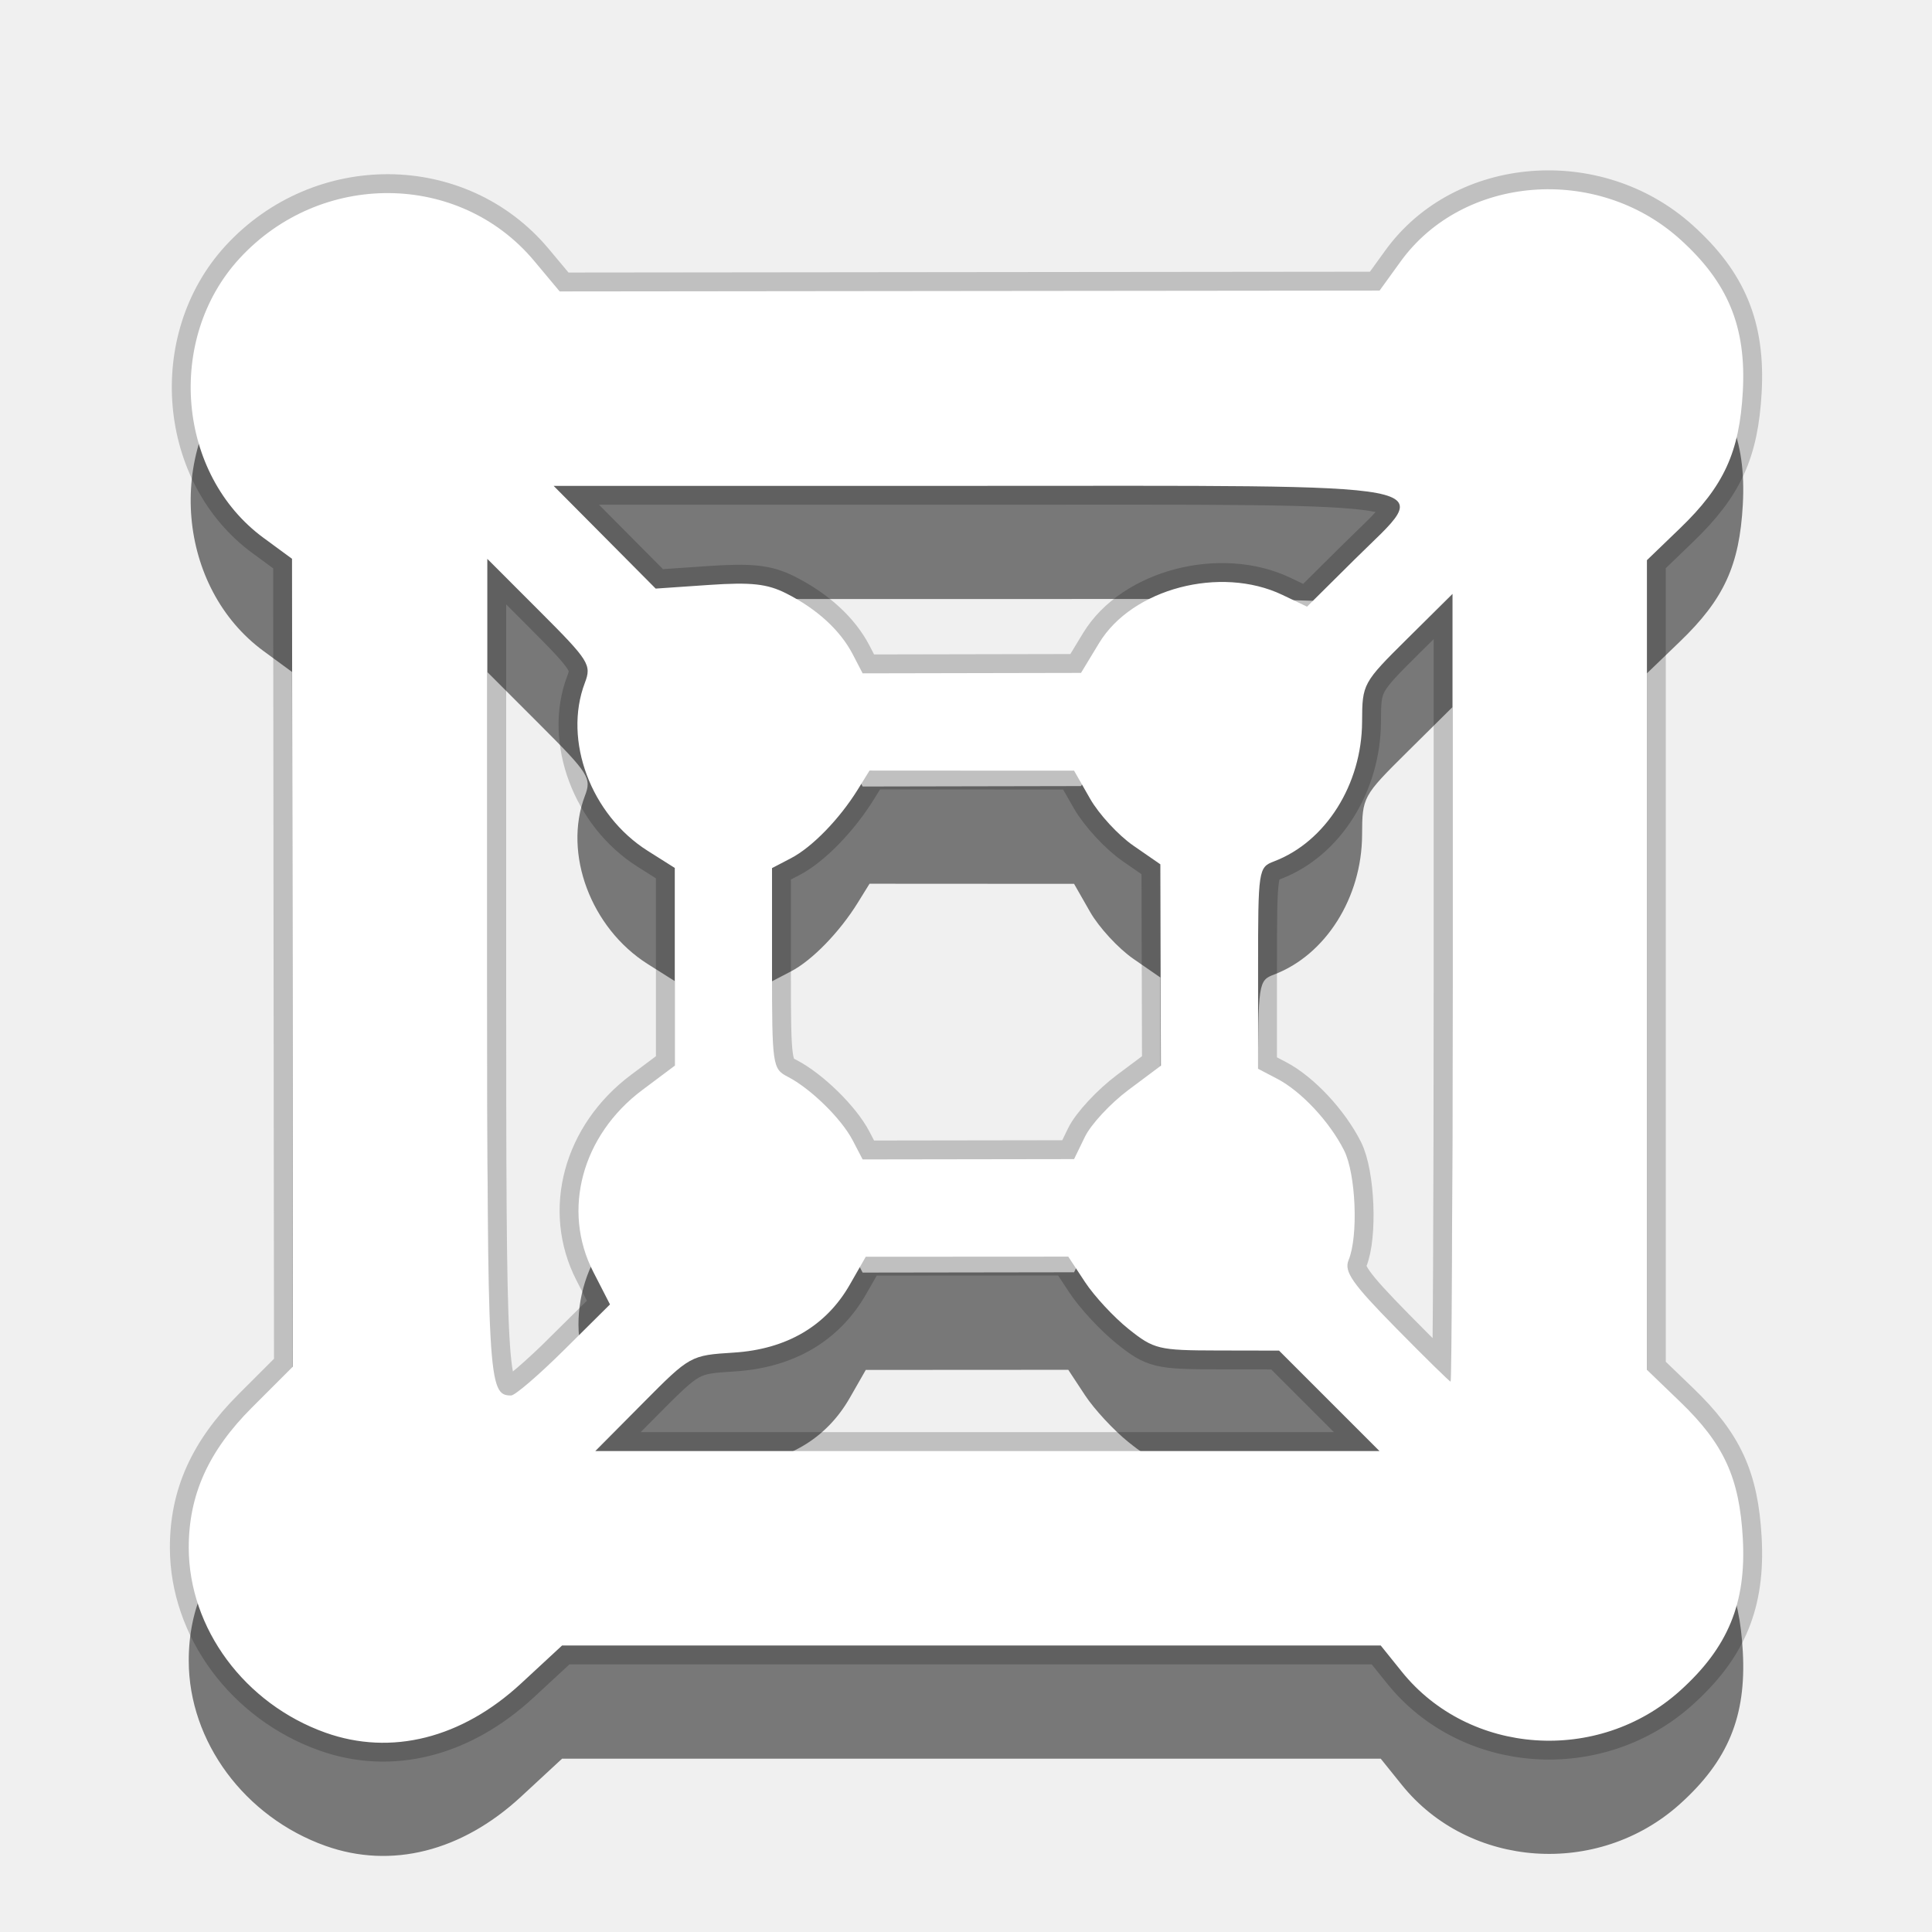
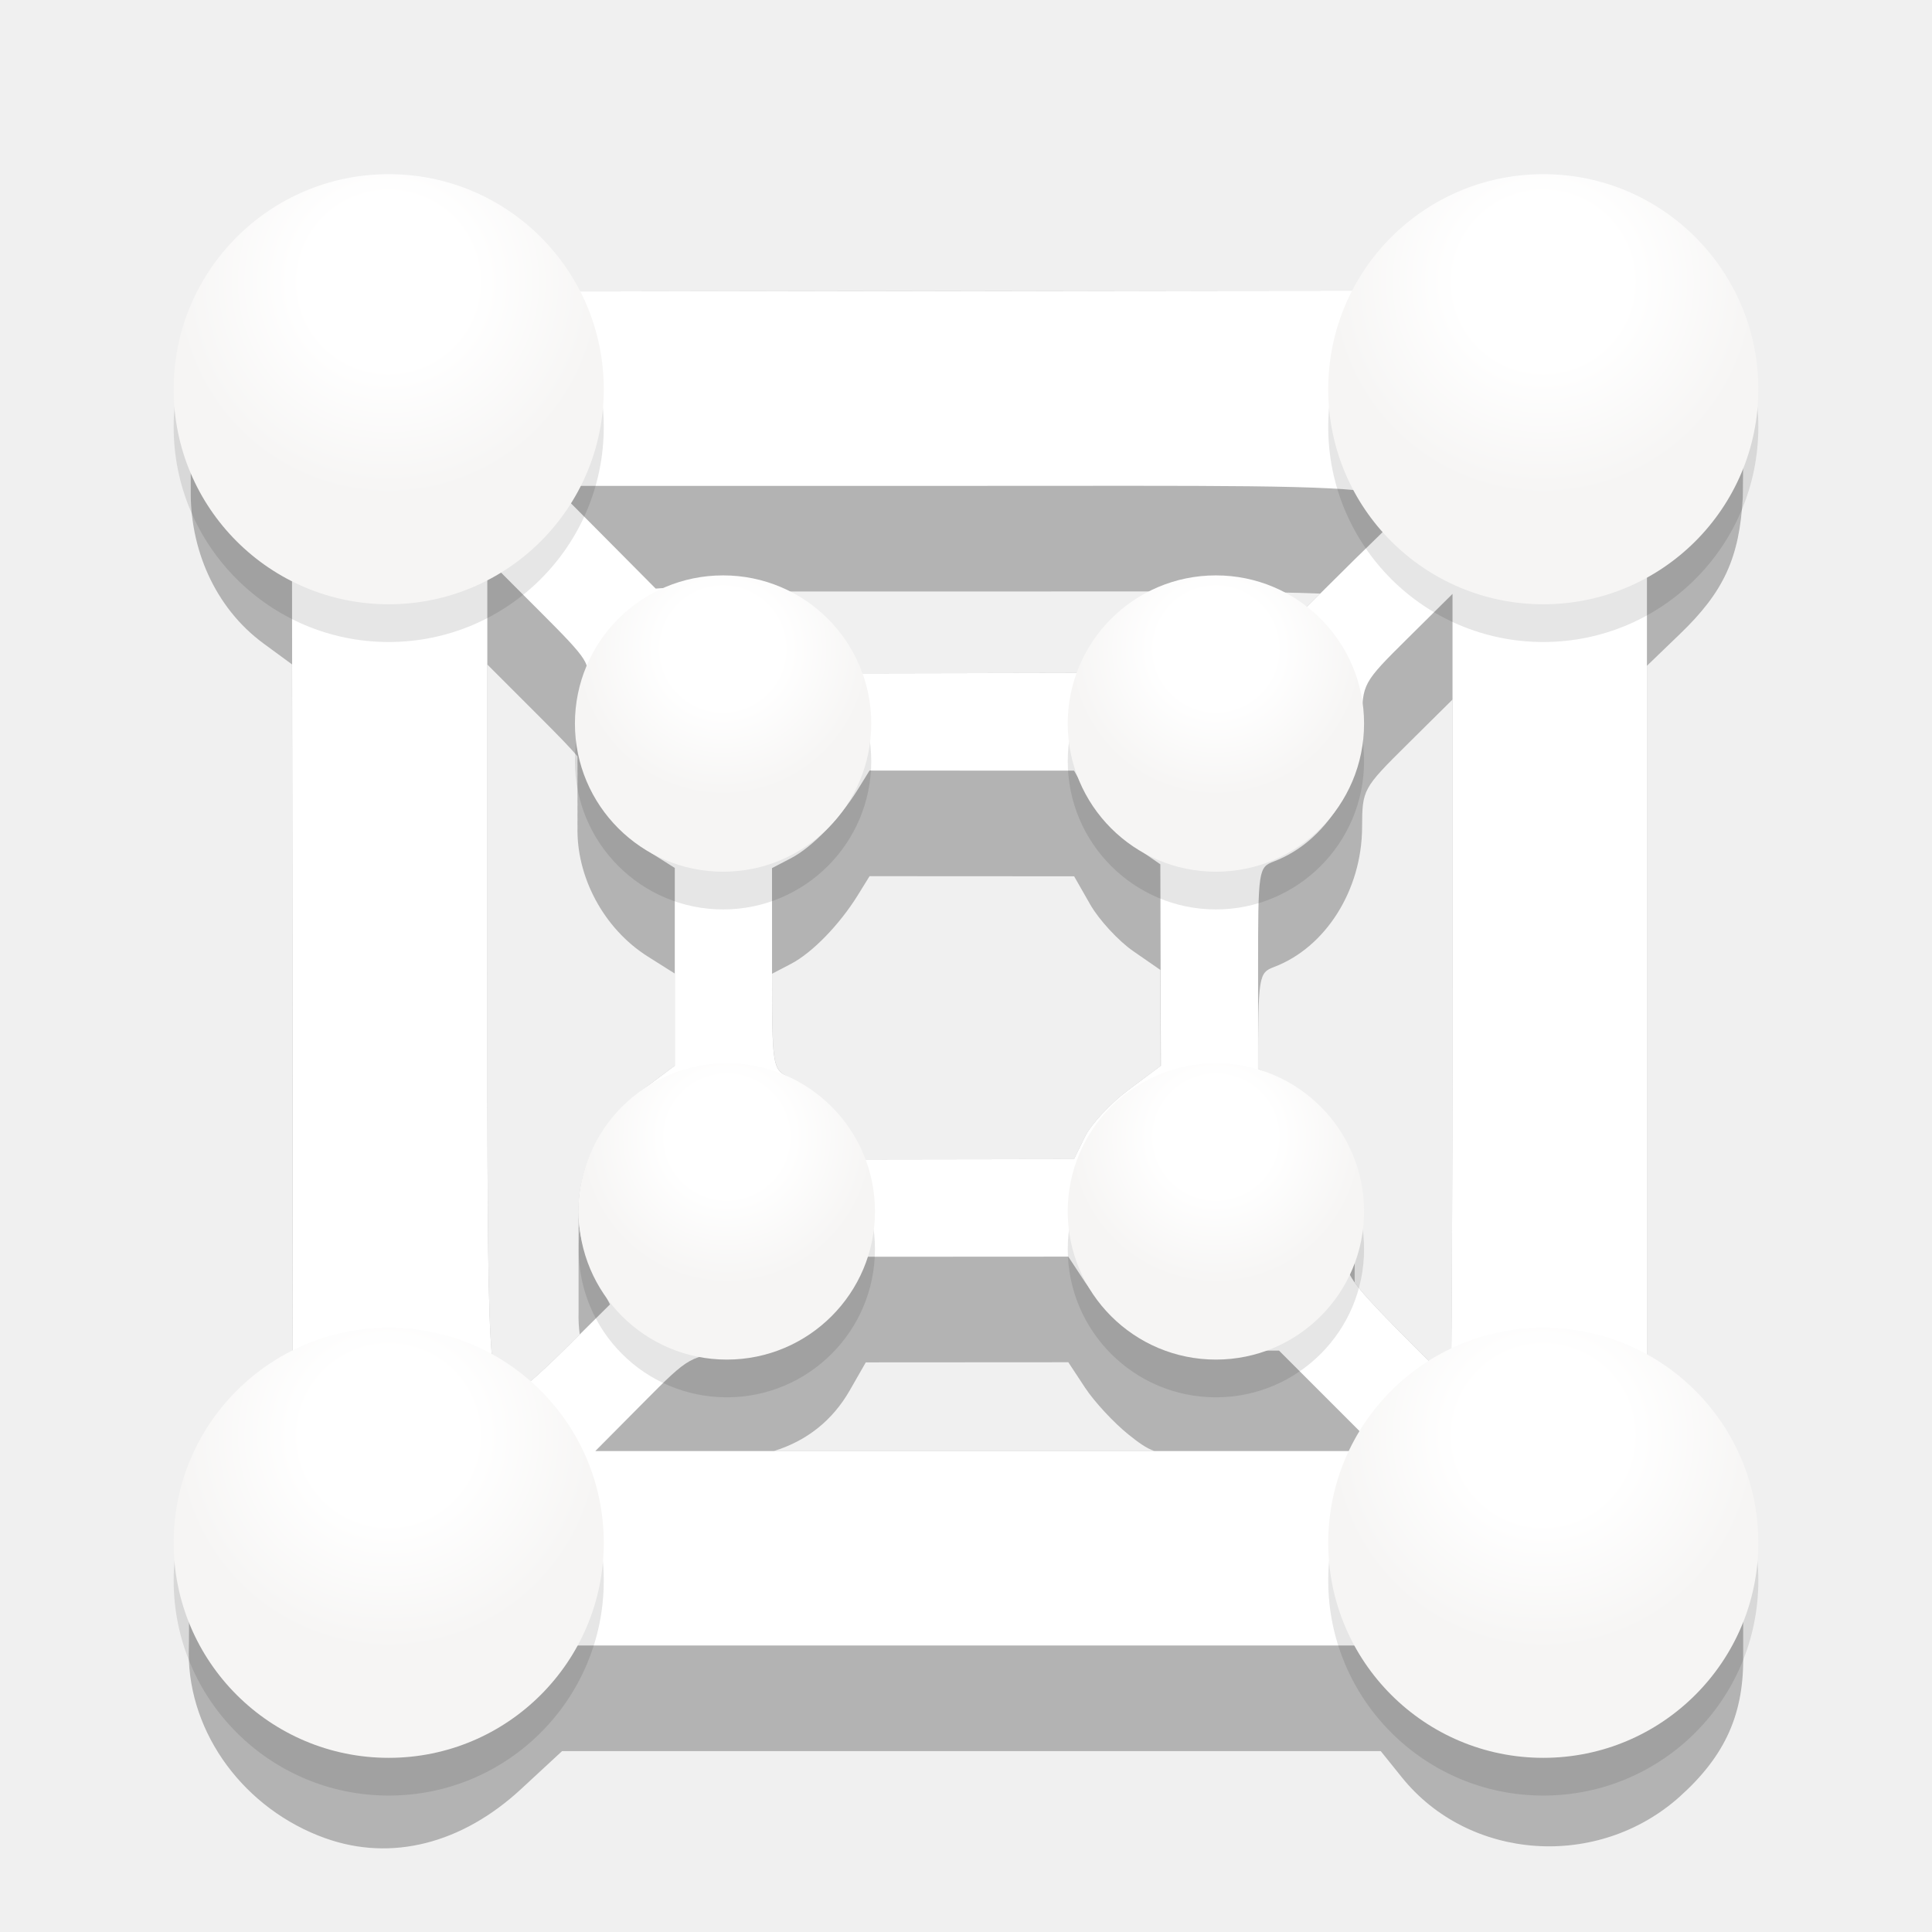
- <svg xmlns="http://www.w3.org/2000/svg" width="512" height="512" version="1.1" viewBox="0 0 384 384">
-   <path d="m64.699 344.38c-16.078-5.738-27.156-20.715-27.184-36.75-0.016-10.496 3.914-19.23 12.535-27.852l8.16-8.156-0.086-80.285-0.082-80.281-5.644-4.141c-17.16-12.586-19.496-39.531-4.816-55.523 16.113-17.547 43.719-17.324 58.594 0.469l5.066 6.059 81.48-0.086 81.48-0.082 4.18-5.781c12.418-17.172 38.996-19.301 55.512-4.449 9.574 8.609 13.215 17.434 12.504 30.301-0.668 12.047-3.758 18.781-12.465 27.16l-6.594 6.352v160.92l6.594 6.348c8.707 8.383 11.797 15.113 12.465 27.164 0.711 12.867-2.93 21.691-12.504 30.301-16.254 14.613-41.898 12.836-55.289-3.828l-4.176-5.191h-162.71l-8.152 7.547c-11.777 10.902-25.812 14.438-38.863 9.785zm199.5-65.961-9.98-9.98-12.301-0.023c-11.648-0.023-12.578-0.25-17.609-4.273-2.918-2.336-6.809-6.527-8.645-9.316l-3.336-5.066-40.25 0.023-3.156 5.519c-4.707 8.246-12.582 12.863-23.07 13.531-8.629 0.547-8.676 0.574-18.09 10.062l-9.438 9.508h155.86zm-152.08-10.109 9.121-9.051-3.324-6.477c-6.281-12.23-2.254-27.16 9.754-36.145l6.449-4.828v-39.305l-5.371-3.391c-11.293-7.129-16.848-21.965-12.504-33.395 1.367-3.59 0.859-4.394-8.969-14.223l-10.418-10.422v81.488c0 82.145 0.148 84.797 4.727 84.797 0.777 0 5.519-4.07 10.535-9.051zm176.58-71.992v-78.281l-8.973 8.891c-8.871 8.793-8.969 8.977-9 16.52-0.051 12.453-7.231 23.848-17.488 27.746-3.121 1.188-3.184 1.594-3.184 21.223v20.008l3.797 1.984c4.793 2.504 10.418 8.523 13.297 14.234 2.352 4.66 2.859 17.055 0.895 21.809-0.941 2.273 0.711 4.644 9.379 13.457 5.789 5.883 10.691 10.695 10.898 10.695 0.207 0 0.379-35.227 0.379-78.285zm-73.051 29.602c1.191-2.449 5.074-6.625 8.625-9.281l6.461-4.828-0.055-20.016-0.051-20.012-5.387-3.727c-2.961-2.047-6.82-6.234-8.574-9.305l-3.188-5.582-20.324-8e-3 -20.328-0.012-2.352 3.797c-3.629 5.848-9.051 11.426-13.238 13.613l-3.793 1.98v19.93c0 19.273 0.102 19.98 3.106 21.527 4.566 2.348 10.66 8.309 12.926 12.645l1.98 3.797 42.023-0.062zm2.82-98.133c6.555-10.809 24.113-15.422 36.406-9.559l4.91 2.344 9.516-9.441c15.746-15.625 21.297-14.566-76.477-14.566h-82.785l10.141 10.207 10.141 10.211 10.598-0.727c8.395-0.574 11.582-0.227 15.355 1.684 6.117 3.094 10.723 7.312 13.211 12.094l1.973 3.793 43.402-0.086z" fill="#fff" opacity=".2" stroke="#000" stroke-width="7.5" />
-   <path d="m64.699 366.88c-16.078-5.738-27.156-20.715-27.184-36.75-0.016-10.496 3.914-19.23 12.535-27.852l8.16-8.156-0.086-80.285-0.082-80.281-5.644-4.141c-17.16-12.586-19.496-39.531-4.816-55.523 16.113-17.547 43.719-17.324 58.594 0.469l5.066 6.059 81.48-0.086 81.48-0.082 4.18-5.781c12.418-17.172 38.996-19.301 55.512-4.449 9.574 8.609 13.215 17.434 12.504 30.301-0.668 12.047-3.758 18.781-12.465 27.16l-6.594 6.352v160.92l6.594 6.348c8.707 8.383 11.797 15.113 12.465 27.164 0.711 12.867-2.93 21.691-12.504 30.301-16.254 14.613-41.898 12.836-55.289-3.828l-4.176-5.191h-162.71l-8.152 7.547c-11.777 10.902-25.812 14.438-38.863 9.785zm199.5-65.961-9.98-9.98-12.301-0.023c-11.648-0.023-12.578-0.25-17.609-4.273-2.918-2.336-6.809-6.527-8.645-9.316l-3.336-5.066-40.25 0.023-3.156 5.519c-4.707 8.246-12.582 12.863-23.07 13.531-8.629 0.547-8.676 0.574-18.09 10.063l-9.438 9.508h155.86zm-152.08-10.109 9.121-9.051-3.324-6.477c-6.281-12.23-2.254-27.16 9.754-36.145l6.449-4.828v-39.305l-5.371-3.391c-11.293-7.129-16.848-21.965-12.504-33.395 1.367-3.59 0.859-4.394-8.969-14.223l-10.418-10.422v81.488c0 82.145 0.148 84.797 4.727 84.797 0.777 0 5.519-4.07 10.535-9.051zm176.58-71.992v-78.281l-8.973 8.891c-8.871 8.793-8.969 8.977-9 16.52-0.051 12.453-7.231 23.848-17.488 27.746-3.121 1.188-3.184 1.594-3.184 21.223v20.008l3.797 1.984c4.793 2.504 10.418 8.523 13.297 14.234 2.352 4.66 2.859 17.055 0.895 21.809-0.941 2.273 0.711 4.644 9.379 13.457 5.789 5.883 10.691 10.695 10.898 10.695s0.379-35.227 0.379-78.285zm-73.051 29.602c1.191-2.449 5.074-6.625 8.625-9.281l6.461-4.828-0.055-20.016-0.051-20.012-5.387-3.727c-2.961-2.047-6.82-6.234-8.574-9.305l-3.188-5.582-20.324-8e-3 -20.328-0.012-2.352 3.797c-3.629 5.848-9.051 11.426-13.238 13.613l-3.793 1.98v19.93c0 19.273 0.102 19.98 3.106 21.527 4.566 2.348 10.66 8.309 12.926 12.645l1.98 3.797 42.023-0.062zm2.82-98.133c6.555-10.809 24.113-15.422 36.406-9.559l4.91 2.344 9.516-9.441c15.746-15.625 21.297-14.566-76.477-14.566h-82.785l10.141 10.207 10.141 10.211 10.598-0.727c8.395-0.574 11.582-0.227 15.355 1.684 6.117 3.094 10.723 7.312 13.211 12.094l1.973 3.793 43.402-0.086z" opacity=".5" />
+ <svg xmlns="http://www.w3.org/2000/svg" xmlns:xlink="http://www.w3.org/1999/xlink" width="512" height="512" version="1.1" viewBox="0 0 384 384">
+   <defs>
+     <radialGradient id="d" cx="134.2" cy="222.99" r="2" gradientTransform="matrix(21.372 0 0 21.372 -2790.9 -4480.4)" gradientUnits="userSpaceOnUse" xlink:href="#a" />
+     <linearGradient id="a">
+       <stop stop-color="#fff" offset="0" />
+       <stop stop-color="#fff" offset=".4" />
+       <stop stop-color="#f6f5f4" offset="1" />
+     </linearGradient>
+     <radialGradient id="i" cx="134.2" cy="222.99" r="2" gradientTransform="matrix(21.372 0 0 21.372 -2561.4 -4480.4)" gradientUnits="userSpaceOnUse" xlink:href="#a" />
+     <radialGradient id="h" cx="134.2" cy="222.99" r="2" gradientTransform="matrix(21.372 0 0 21.372 -2561.4 -4709.7)" gradientUnits="userSpaceOnUse" xlink:href="#a" />
+     <radialGradient id="g" cx="134.2" cy="222.99" r="2" gradientTransform="matrix(21.372 0 0 21.372 -2790.9 -4709.7)" gradientUnits="userSpaceOnUse" xlink:href="#a" />
+     <radialGradient id="f" cx="134.2" cy="222.99" r="2" gradientTransform="matrix(14.724 0 0 14.724 -1832.3 -3154.3)" gradientUnits="userSpaceOnUse" xlink:href="#a" />
+     <radialGradient id="e" cx="134.2" cy="222.99" r="2" gradientTransform="matrix(14.724 0 0 14.724 -1734.3 -3154.3)" gradientUnits="userSpaceOnUse" xlink:href="#a" />
+     <radialGradient id="c" cx="134.2" cy="222.99" r="2" gradientTransform="matrix(14.724 0 0 14.724 -1734.3 -3057.3)" gradientUnits="userSpaceOnUse" xlink:href="#a" />
+     <radialGradient id="b" cx="134.2" cy="222.99" r="2" gradientTransform="matrix(14.724 0 0 14.724 -1831.5 -3057.3)" gradientUnits="userSpaceOnUse" xlink:href="#a" />
+   </defs>
+   <path transform="scale(.75)" d="m411.29 50.156c-15.513-0.273-30.8 6.258-40.113 19.137l-5.574 7.709-108.64 0.109-108.64 0.115-6.756-8.078c-19.833-23.724-56.641-24.021-78.125-0.625-8.898 9.693-13.091 22.403-12.887 34.961 0.035 8.712-0.069 17.379 0 26-0.332 15.743 6.277 31.511 19.309 41.068l7.527 5.521 0.109 107.04 0.086 79.074-10.854 10.848c-11.495 11.496-16.734 23.142-16.713 37.137 5.72e-4 0.328 0.016 0.654 0.023 0.98 7.4e-5 3e-3 -7.5e-5 7e-3 0 0.01-0.006 0.337-0.024 0.67-0.023 1.01-0.125 8.687 0.206 17.362 0 26 0.037 21.38 14.809 41.349 36.246 49l0.006-2e-3c17.401 6.204 36.114 1.489 51.816-13.047l10.871-10.062h216.95l5.568 6.922c17.855 22.219 52.047 24.588 73.719 5.104 12.078-10.862 17.065-21.985 16.766-37.682-0.02-8.71 0.043-17.373 0-25.988-7e-5 -4e-3 7e-5 -8e-3 0-0.012 0.016-1.532-4e-3 -3.094-0.094-4.719-0.891-16.068-5.01-25.042-16.619-36.219l-8.793-8.463v-186.56l8.793-8.469c11.61-11.172 15.729-20.15 16.619-36.213 0.121-9.636 0.16-19.187 0.094-28.721 0.013-0.674 7e-3 -1.331 0-1.988-4e-5 -4e-3 4e-5 -8e-3 0-0.012 0.3-15.696-4.688-26.821-16.766-37.682-9.634-8.664-21.837-12.992-33.902-13.205zm-111.52 106.58c3.408 5.8e-4 6.325 0.01 9.441 0.016-7.556 2.675-14.123 7.374-17.92 13.635l-4.812 7.938-57.869 0.115-2.631-5.057c-3.317-6.375-9.459-12-17.615-16.125-0.366-0.185-0.723-0.337-1.084-0.5h49.818c16.296 0 30.439-0.024 42.672-0.021zm38.596 0.252c4.239 0.081 8.201 0.179 11.5 0.32l-3.486 3.459-6.547-3.125c-0.483-0.23-0.972-0.448-1.467-0.654zm-209.22 19.113 13.891 13.896c4.896 4.896 8.056 8.112 10 10.471 3e-3 0.22 9.5e-4 0.44 8e-3 0.66-0.018 0.665-0.021 1.33 0 1.998-0.018 0.665-0.021 1.331 0 2-0.018 0.665-0.021 1.331 0 2-0.018 0.665-0.021 1.331 0 2-0.018 0.665-0.021 1.331 0 2-0.018 0.665-0.021 1.331 0 2-0.018 0.665-0.021 1.331 0 2-0.018 0.665-0.021 1.331 0 2-0.018 0.665-0.021 1.331 0 2-0.351 13.002 6.758 26.871 18.623 34.361l7.162 4.521v24.406l-8.6 6.438c-11.243 8.412-17.23 20.734-16.904 32.973-0.02 0.667-0.018 1.333 0 2-0.02 0.667-0.018 1.333 0 2-0.02 0.667-0.018 1.333 0 2-0.02 0.667-0.018 1.333 0 2-0.02 0.667-0.018 1.333 0 2-0.02 0.667-0.018 1.333 0 2-0.02 0.667-0.018 1.333 0 2-0.02 0.667-0.018 1.333 0 2-0.02 0.667-0.018 1.333 0 2-0.02 0.667-0.018 1.333 0 2-0.02 0.667-0.018 1.333 0 2-0.02 0.667-0.018 1.333 0 2-0.02 0.667-0.018 1.333 0 2-0.057 1.943 0.044 3.887 0.307 5.82l-4.137 4.104v-2e-3c-6.687 6.641-13.01 12.068-14.047 12.068-6.104 0-6.303-3.536-6.303-113.06zm255.79 9.285v76.375c0 57.411-0.228 104.38-0.504 104.38s-6.813-6.416-14.531-14.26c-5.624-5.718-9.019-9.393-10.893-12.018-9e-4 -0.265-4e-3 -0.529-8e-3 -0.795 0.01-0.661 0.01-1.328 0-2 0.01-0.661 0.01-1.328 0-2 0.01-0.661 0.01-1.328 0-2 0.01-0.661 0.01-1.328 0-2 0.01-0.661 0.01-1.328 0-2 0.01-0.661 0.01-1.328 0-2 0.01-0.661 0.01-1.328 0-2 0.01-0.661 0.01-1.328 0-2 0.105-6.808-0.886-14.422-2.797-18.209-3.839-7.614-11.34-15.64-17.73-18.979l-5.061-2.647c5e-3 -24.723 0.16-25.421 4.242-26.975 13.677-5.197 23.251-20.39 23.318-36.994 0.042-10.058 0.172-10.303 12-22.027zm-154.49 46.816 27.104 0.016 27.1 0.012 4.25 7.441c2.338 4.094 7.484 9.677 11.432 12.406l7.182 4.969 0.064 25.428-8.537 6.381c-4.734 3.542-9.912 9.109-11.5 12.375l-2.891 5.941-56.031 0.084-2.641-5.062c-3.021-5.782-11.146-13.729-17.234-16.859-3.922-2.02-4.132-3.119-4.139-27.279l5.055-2.639c5.583-2.916 12.814-10.354 17.652-18.15zm52.666 128.81 4.449 6.756c2.448 3.719 7.635 9.307 11.525 12.422 2.732 2.185 4.564 3.521 6.816 4.35h-100.8c8.754-2.712 15.566-8.137 20.133-16.137l4.209-7.359z" fill="#fff" stroke-width="1.333" />
+   <path transform="scale(.75)" d="m411.29 50.156c-15.513-0.273-30.8 6.258-40.113 19.137l-5.574 7.709-108.64 0.109-108.64 0.115-6.756-8.078c-19.833-23.724-56.641-24.021-78.125-0.625-8.898 9.693-13.091 22.403-12.887 34.961 0.035 8.712-0.069 17.379 0 26-0.332 15.743 6.277 31.511 19.309 41.068l7.527 5.521 0.109 107.04 0.086 79.074-10.854 10.848c-11.495 11.496-16.734 23.142-16.713 37.137 5.72e-4 0.328 0.016 0.654 0.023 0.98 7.4e-5 3e-3 -7.5e-5 7e-3 0 0.01-0.006 0.337-0.024 0.67-0.023 1.01-0.125 8.687 0.206 17.362 0 26 0.037 21.38 14.809 41.349 36.246 49l0.006-2e-3c17.401 6.204 36.114 1.489 51.816-13.047l10.871-10.062h216.95l5.568 6.922c17.855 22.219 52.047 24.588 73.719 5.104 12.078-10.862 17.065-21.985 16.766-37.682-0.02-8.71 0.043-17.373 0-25.988-7e-5 -4e-3 7e-5 -8e-3 0-0.012 0.016-1.532-4e-3 -3.094-0.094-4.719-0.891-16.068-5.01-25.042-16.619-36.219l-8.793-8.463v-186.56l8.793-8.469c11.61-11.172 15.729-20.15 16.619-36.213 0.121-9.636 0.16-19.187 0.094-28.721 0.013-0.674 7e-3 -1.331 0-1.988-4e-5 -4e-3 4e-5 -8e-3 0-0.012 0.3-15.696-4.688-26.821-16.766-37.682-9.634-8.664-21.837-12.992-33.902-13.205zm-111.52 106.58c3.408 5.8e-4 6.325 0.01 9.441 0.016-7.556 2.675-14.123 7.374-17.92 13.635l-4.812 7.938-57.869 0.115-2.631-5.057c-3.317-6.375-9.459-12-17.615-16.125-0.366-0.185-0.723-0.337-1.084-0.5h49.818c16.296 0 30.439-0.024 42.672-0.021zm38.596 0.252c4.239 0.081 8.201 0.179 11.5 0.32l-3.486 3.459-6.547-3.125c-0.483-0.23-0.972-0.448-1.467-0.654zm-209.22 19.113 13.891 13.896c4.896 4.896 8.056 8.112 10 10.471 3e-3 0.22 9.5e-4 0.44 8e-3 0.66-0.018 0.665-0.021 1.33 0 1.998-0.018 0.665-0.021 1.331 0 2-0.018 0.665-0.021 1.331 0 2-0.018 0.665-0.021 1.331 0 2-0.018 0.665-0.021 1.331 0 2-0.018 0.665-0.021 1.331 0 2-0.018 0.665-0.021 1.331 0 2-0.018 0.665-0.021 1.331 0 2-0.018 0.665-0.021 1.331 0 2-0.351 13.002 6.758 26.871 18.623 34.361l7.162 4.521v24.406l-8.6 6.438c-11.243 8.412-17.23 20.734-16.904 32.973-0.02 0.667-0.018 1.333 0 2-0.02 0.667-0.018 1.333 0 2-0.02 0.667-0.018 1.333 0 2-0.02 0.667-0.018 1.333 0 2-0.02 0.667-0.018 1.333 0 2-0.02 0.667-0.018 1.333 0 2-0.02 0.667-0.018 1.333 0 2-0.02 0.667-0.018 1.333 0 2-0.02 0.667-0.018 1.333 0 2-0.02 0.667-0.018 1.333 0 2-0.02 0.667-0.018 1.333 0 2-0.02 0.667-0.018 1.333 0 2-0.02 0.667-0.018 1.333 0 2-0.057 1.943 0.044 3.887 0.307 5.82l-4.137 4.104v-2e-3c-6.687 6.641-13.01 12.068-14.047 12.068-6.104 0-6.303-3.536-6.303-113.06zm255.79 9.285v76.375c0 57.411-0.228 104.38-0.504 104.38s-6.813-6.416-14.531-14.26c-5.624-5.718-9.019-9.393-10.893-12.018-9e-4 -0.265-4e-3 -0.529-8e-3 -0.795 0.01-0.661 0.01-1.328 0-2 0.01-0.661 0.01-1.328 0-2 0.01-0.661 0.01-1.328 0-2 0.01-0.661 0.01-1.328 0-2 0.01-0.661 0.01-1.328 0-2 0.01-0.661 0.01-1.328 0-2 0.01-0.661 0.01-1.328 0-2 0.01-0.661 0.01-1.328 0-2 0.105-6.808-0.886-14.422-2.797-18.209-3.839-7.614-11.34-15.64-17.73-18.979l-5.061-2.647c5e-3 -24.723 0.16-25.421 4.242-26.975 13.677-5.197 23.251-20.39 23.318-36.994 0.042-10.058 0.172-10.303 12-22.027zm-154.49 46.816 27.104 0.016 27.1 0.012 4.25 7.441c2.338 4.094 7.484 9.677 11.432 12.406l7.182 4.969 0.064 25.428-8.537 6.381c-4.734 3.542-9.912 9.109-11.5 12.375l-2.891 5.941-56.031 0.084-2.641-5.062c-3.021-5.782-11.146-13.729-17.234-16.859-3.922-2.02-4.132-3.119-4.139-27.279l5.055-2.639c5.583-2.916 12.814-10.354 17.652-18.15zm52.666 128.81 4.449 6.756c2.448 3.719 7.635 9.307 11.525 12.422 2.732 2.185 4.564 3.521 6.816 4.35h-100.8c8.754-2.712 15.566-8.137 20.133-16.137l4.209-7.359z" opacity=".3" stroke-width="1.333" />
  <g transform="translate(-.00014248 14.365)">
    <path d="m64.699 330.02c-16.078-5.738-27.156-20.715-27.184-36.75-0.016-10.496 3.914-19.23 12.535-27.852l8.16-8.156-0.086-80.285-0.082-80.281-5.644-4.141c-17.16-12.586-19.496-39.531-4.816-55.523 16.113-17.547 43.719-17.324 58.594 0.469l5.066 6.059 81.48-0.086 81.48-0.082 4.18-5.781c12.418-17.172 38.996-19.301 55.512-4.449 9.574 8.609 13.215 17.434 12.504 30.301-0.668 12.047-3.758 18.781-12.465 27.16l-6.594 6.352v160.92l6.594 6.348c8.707 8.383 11.797 15.113 12.465 27.164 0.711 12.867-2.93 21.691-12.504 30.301-16.254 14.613-41.898 12.836-55.289-3.828l-4.176-5.191h-162.71l-8.152 7.547c-11.777 10.902-25.812 14.438-38.863 9.785zm199.5-65.961-9.98-9.98-12.301-0.023c-11.648-0.023-12.578-0.25-17.609-4.273-2.918-2.336-6.809-6.527-8.645-9.316l-3.336-5.066-40.25 0.023-3.156 5.519c-4.707 8.246-12.582 12.863-23.07 13.531-8.629 0.547-8.676 0.574-18.09 10.062l-9.438 9.508h155.86zm-152.08-10.109 9.121-9.051-3.324-6.477c-6.281-12.23-2.254-27.16 9.754-36.145l6.449-4.828v-39.305l-5.371-3.391c-11.293-7.129-16.848-21.965-12.504-33.395 1.367-3.59 0.859-4.394-8.969-14.223l-10.418-10.422v81.488c0 82.145 0.148 84.797 4.727 84.797 0.777 0 5.519-4.07 10.535-9.051zm176.58-71.992v-78.281l-8.973 8.891c-8.871 8.793-8.969 8.977-9 16.52-0.051 12.453-7.231 23.848-17.488 27.746-3.121 1.188-3.184 1.594-3.184 21.223v20.008l3.797 1.984c4.793 2.504 10.418 8.523 13.297 14.234 2.352 4.66 2.859 17.055 0.895 21.809-0.941 2.273 0.711 4.644 9.379 13.457 5.789 5.883 10.691 10.695 10.898 10.695 0.207 0 0.379-35.227 0.379-78.285zm-73.051 29.602c1.191-2.449 5.074-6.625 8.625-9.281l6.461-4.828-0.055-20.016-0.051-20.012-5.387-3.727c-2.961-2.047-6.82-6.234-8.574-9.305l-3.188-5.582-20.324-8e-3 -20.328-0.012-2.352 3.797c-3.629 5.848-9.051 11.426-13.238 13.613l-3.793 1.98v19.93c0 19.273 0.102 19.98 3.106 21.527 4.566 2.348 10.66 8.309 12.926 12.645l1.98 3.797 42.023-0.062zm2.82-98.133c6.555-10.809 24.113-15.422 36.406-9.559l4.91 2.344 9.516-9.441c15.746-15.625 21.297-14.566-76.477-14.566h-82.785l10.141 10.207 10.141 10.211 10.598-0.727c8.395-0.574 11.582-0.227 15.355 1.684 6.117 3.094 10.723 7.312 13.211 12.094l1.973 3.793 43.402-0.086z" fill="#fff" />
  </g>
+   <path d="m77.249 42.116a42.744 42.744 0 0 0-42.734 42.744 42.744 42.744 0 0 0 42.744 42.744 42.744 42.744 0 0 0 42.744-42.744 42.744 42.744 0 0 0-42.744-42.744 42.744 42.744 0 0 0-0.01 0zm229.48 0a42.744 42.744 0 0 0-42.734 42.744 42.744 42.744 0 0 0 42.744 42.744 42.744 42.744 0 0 0 42.744-42.744 42.744 42.744 0 0 0-42.744-42.744 42.744 42.744 0 0 0-0.01 0zm-163.03 79.743a29.449 29.449 0 0 0-29.427 29.448 29.449 29.449 0 0 0 29.448 29.449 29.449 29.449 0 0 0 29.449-29.449 29.449 29.449 0 0 0-29.449-29.448 29.449 29.449 0 0 0-0.021 0zm97.951 0a29.449 29.449 0 0 0-29.427 29.448 29.449 29.449 0 0 0 29.448 29.449 29.449 29.449 0 0 0 29.449-29.449 29.449 29.449 0 0 0-29.449-29.448 29.449 29.449 0 0 0-0.021 0zm-97.211 96.971a29.449 29.449 0 0 0-29.429 29.449 29.449 29.449 0 0 0 29.449 29.449 29.449 29.449 0 0 0 29.448-29.449 29.449 29.449 0 0 0-29.448-29.449 29.449 29.449 0 0 0-0.021 0zm97.211 0a29.449 29.449 0 0 0-29.427 29.449 29.449 29.449 0 0 0 29.448 29.449 29.449 29.449 0 0 0 29.449-29.449 29.449 29.449 0 0 0-29.449-29.449 29.449 29.449 0 0 0-0.021 0zm-164.4 52.567a42.744 42.744 0 0 0-42.734 42.744 42.744 42.744 0 0 0 42.744 42.744 42.744 42.744 0 0 0 42.744-42.744 42.744 42.744 0 0 0-42.744-42.744 42.744 42.744 0 0 0-0.01 0zm229.48 0a42.744 42.744 0 0 0-42.734 42.744 42.744 42.744 0 0 0 42.744 42.744 42.744 42.744 0 0 0 42.744-42.744 42.744 42.744 0 0 0-42.744-42.744 42.744 42.744 0 0 0-0.01 0z" color="#000000" opacity=".1" stroke-width="5.343" />
+   <circle cx="77.259" cy="306.64" r="42.744" color="#000000" fill="url(#d)" overflow="visible" stroke-width="5.343" />
+   <circle cx="306.74" cy="306.64" r="42.744" color="#000000" fill="url(#i)" overflow="visible" stroke-width="5.343" />
+   <circle cx="306.74" cy="77.36" r="42.744" color="#000000" fill="url(#h)" overflow="visible" stroke-width="5.343" />
+   <circle cx="77.259" cy="77.36" r="42.744" color="#000000" fill="url(#g)" overflow="visible" stroke-width="5.343" />
+   <circle cx="143.72" cy="143.81" r="29.449" color="#000000" fill="url(#f)" overflow="visible" stroke-width="3.681" />
+   <circle cx="241.67" cy="143.81" r="29.449" color="#000000" fill="url(#e)" overflow="visible" stroke-width="3.681" />
+   <circle cx="241.67" cy="240.78" r="29.449" color="#000000" fill="url(#c)" overflow="visible" stroke-width="3.681" />
+   <circle cx="144.46" cy="240.78" r="29.449" color="#000000" fill="url(#b)" overflow="visible" stroke-width="3.681" />
</svg>
